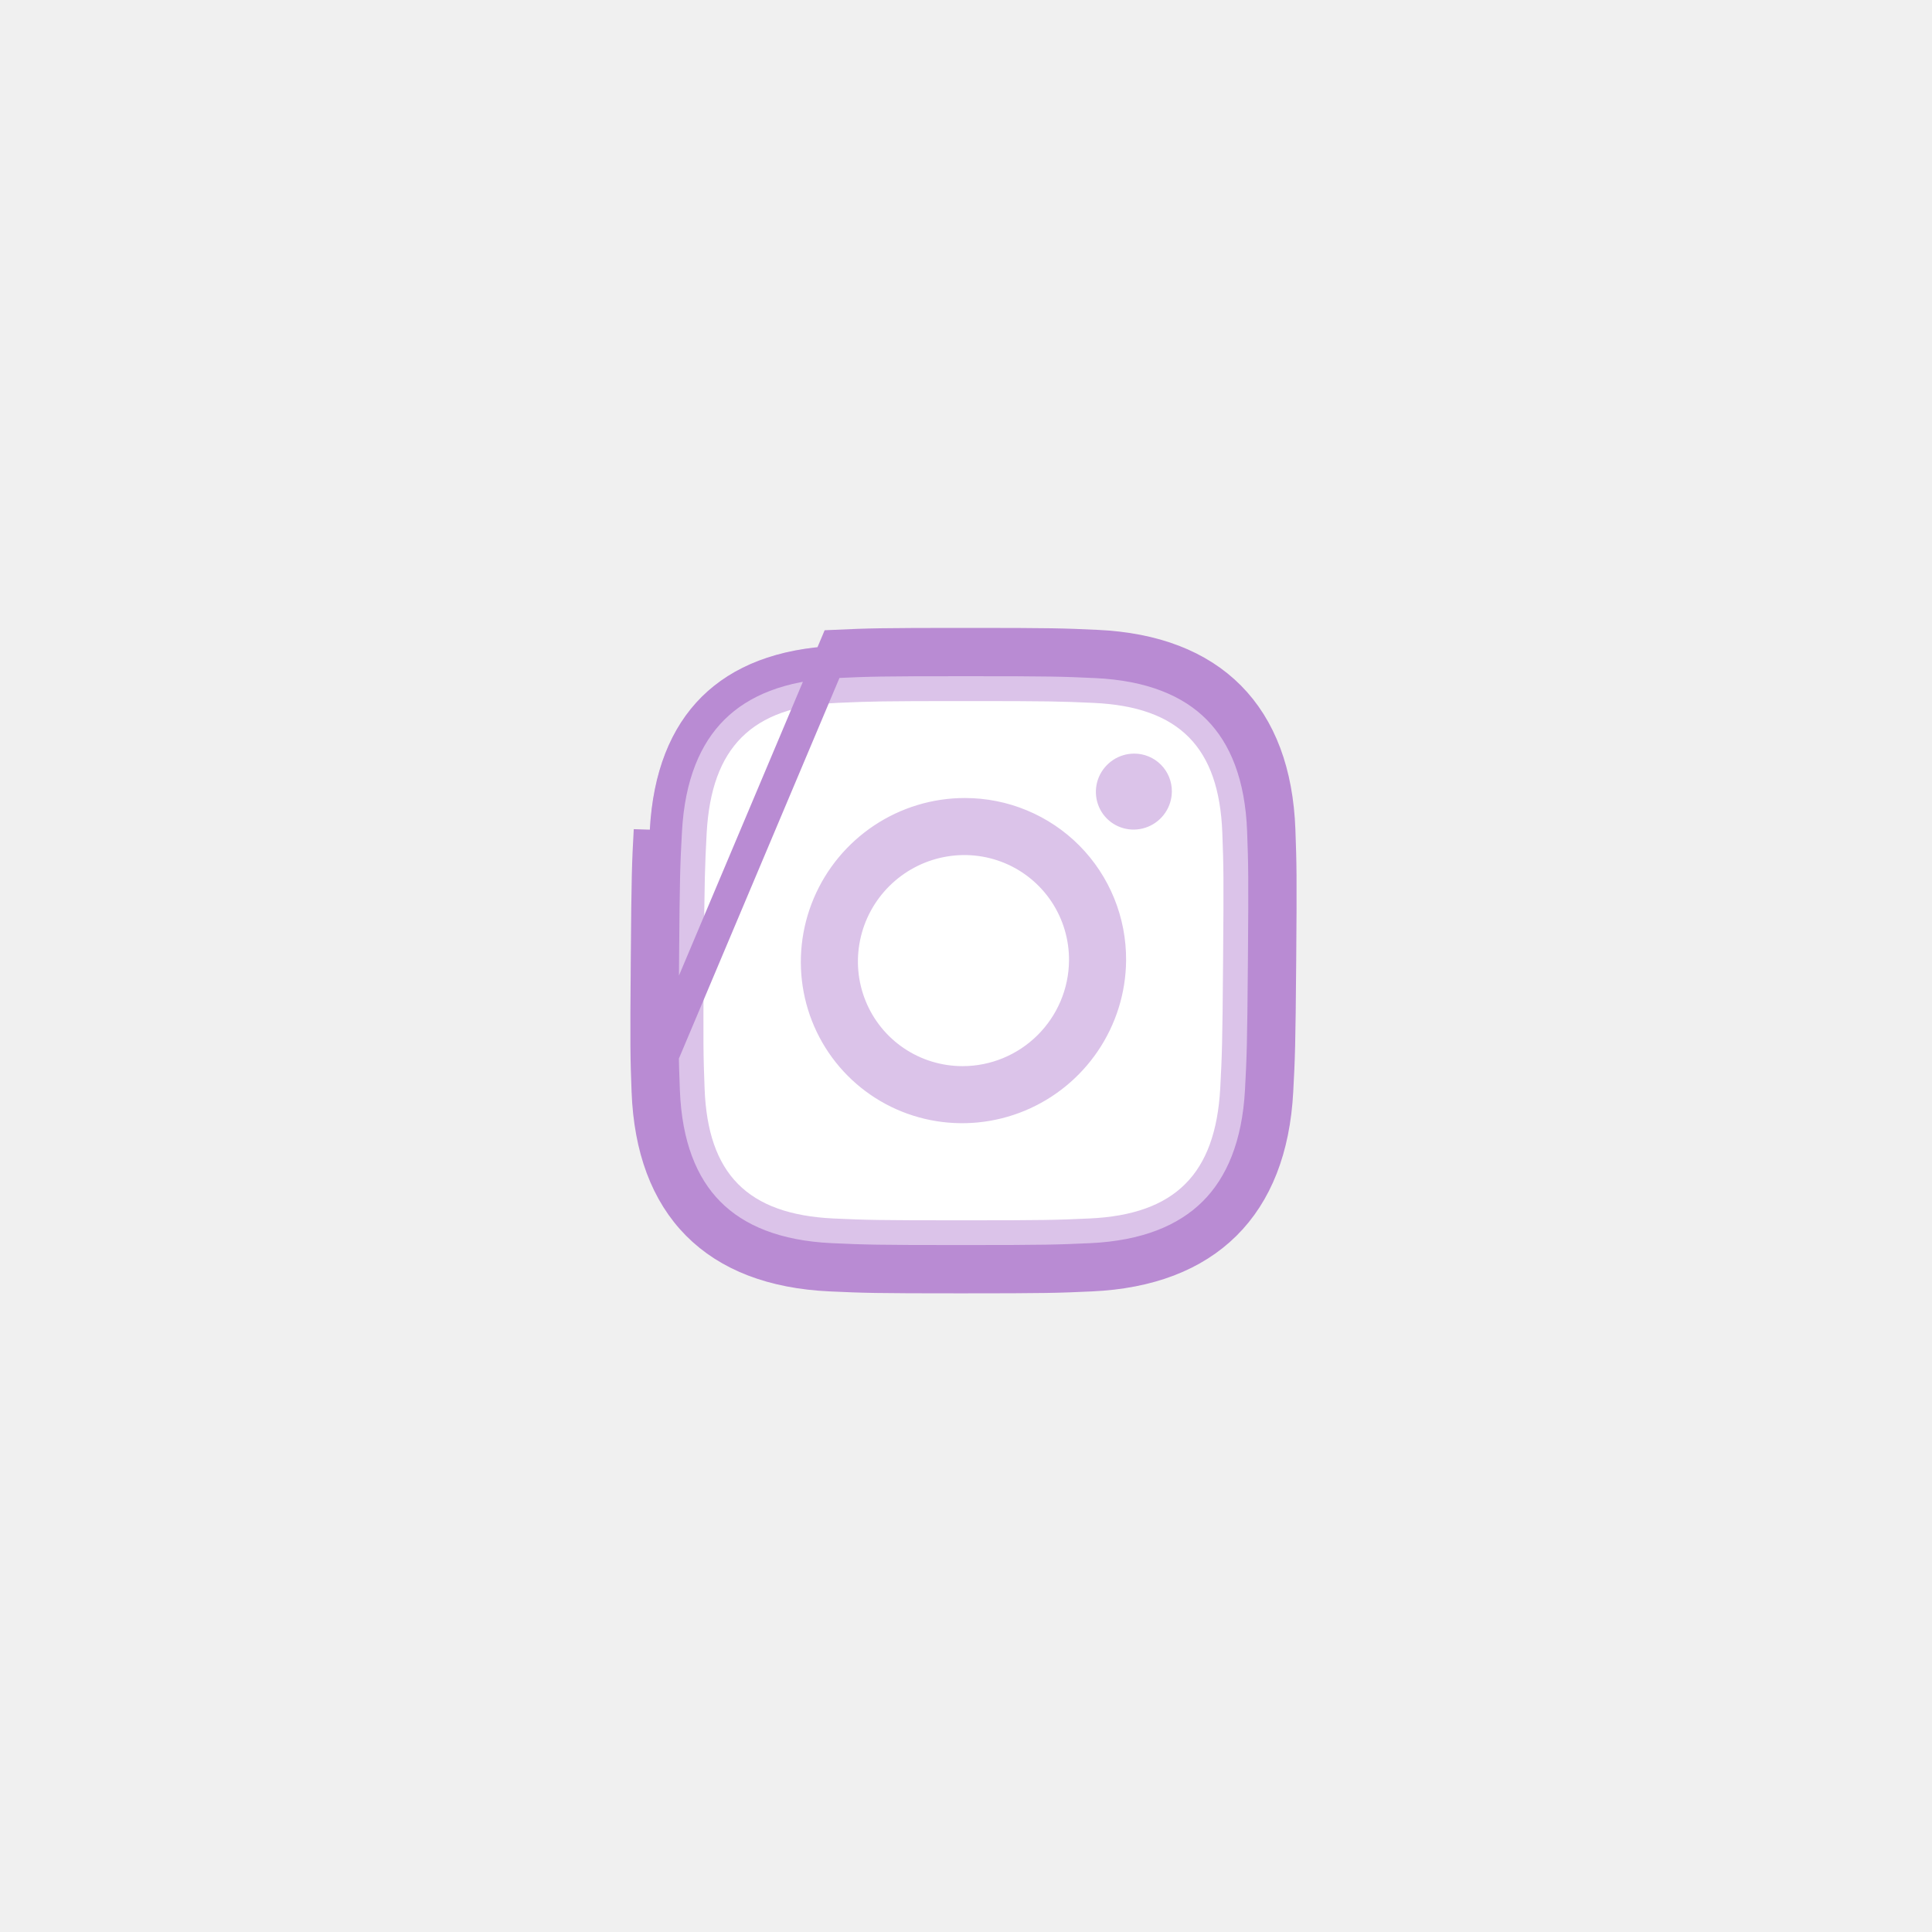
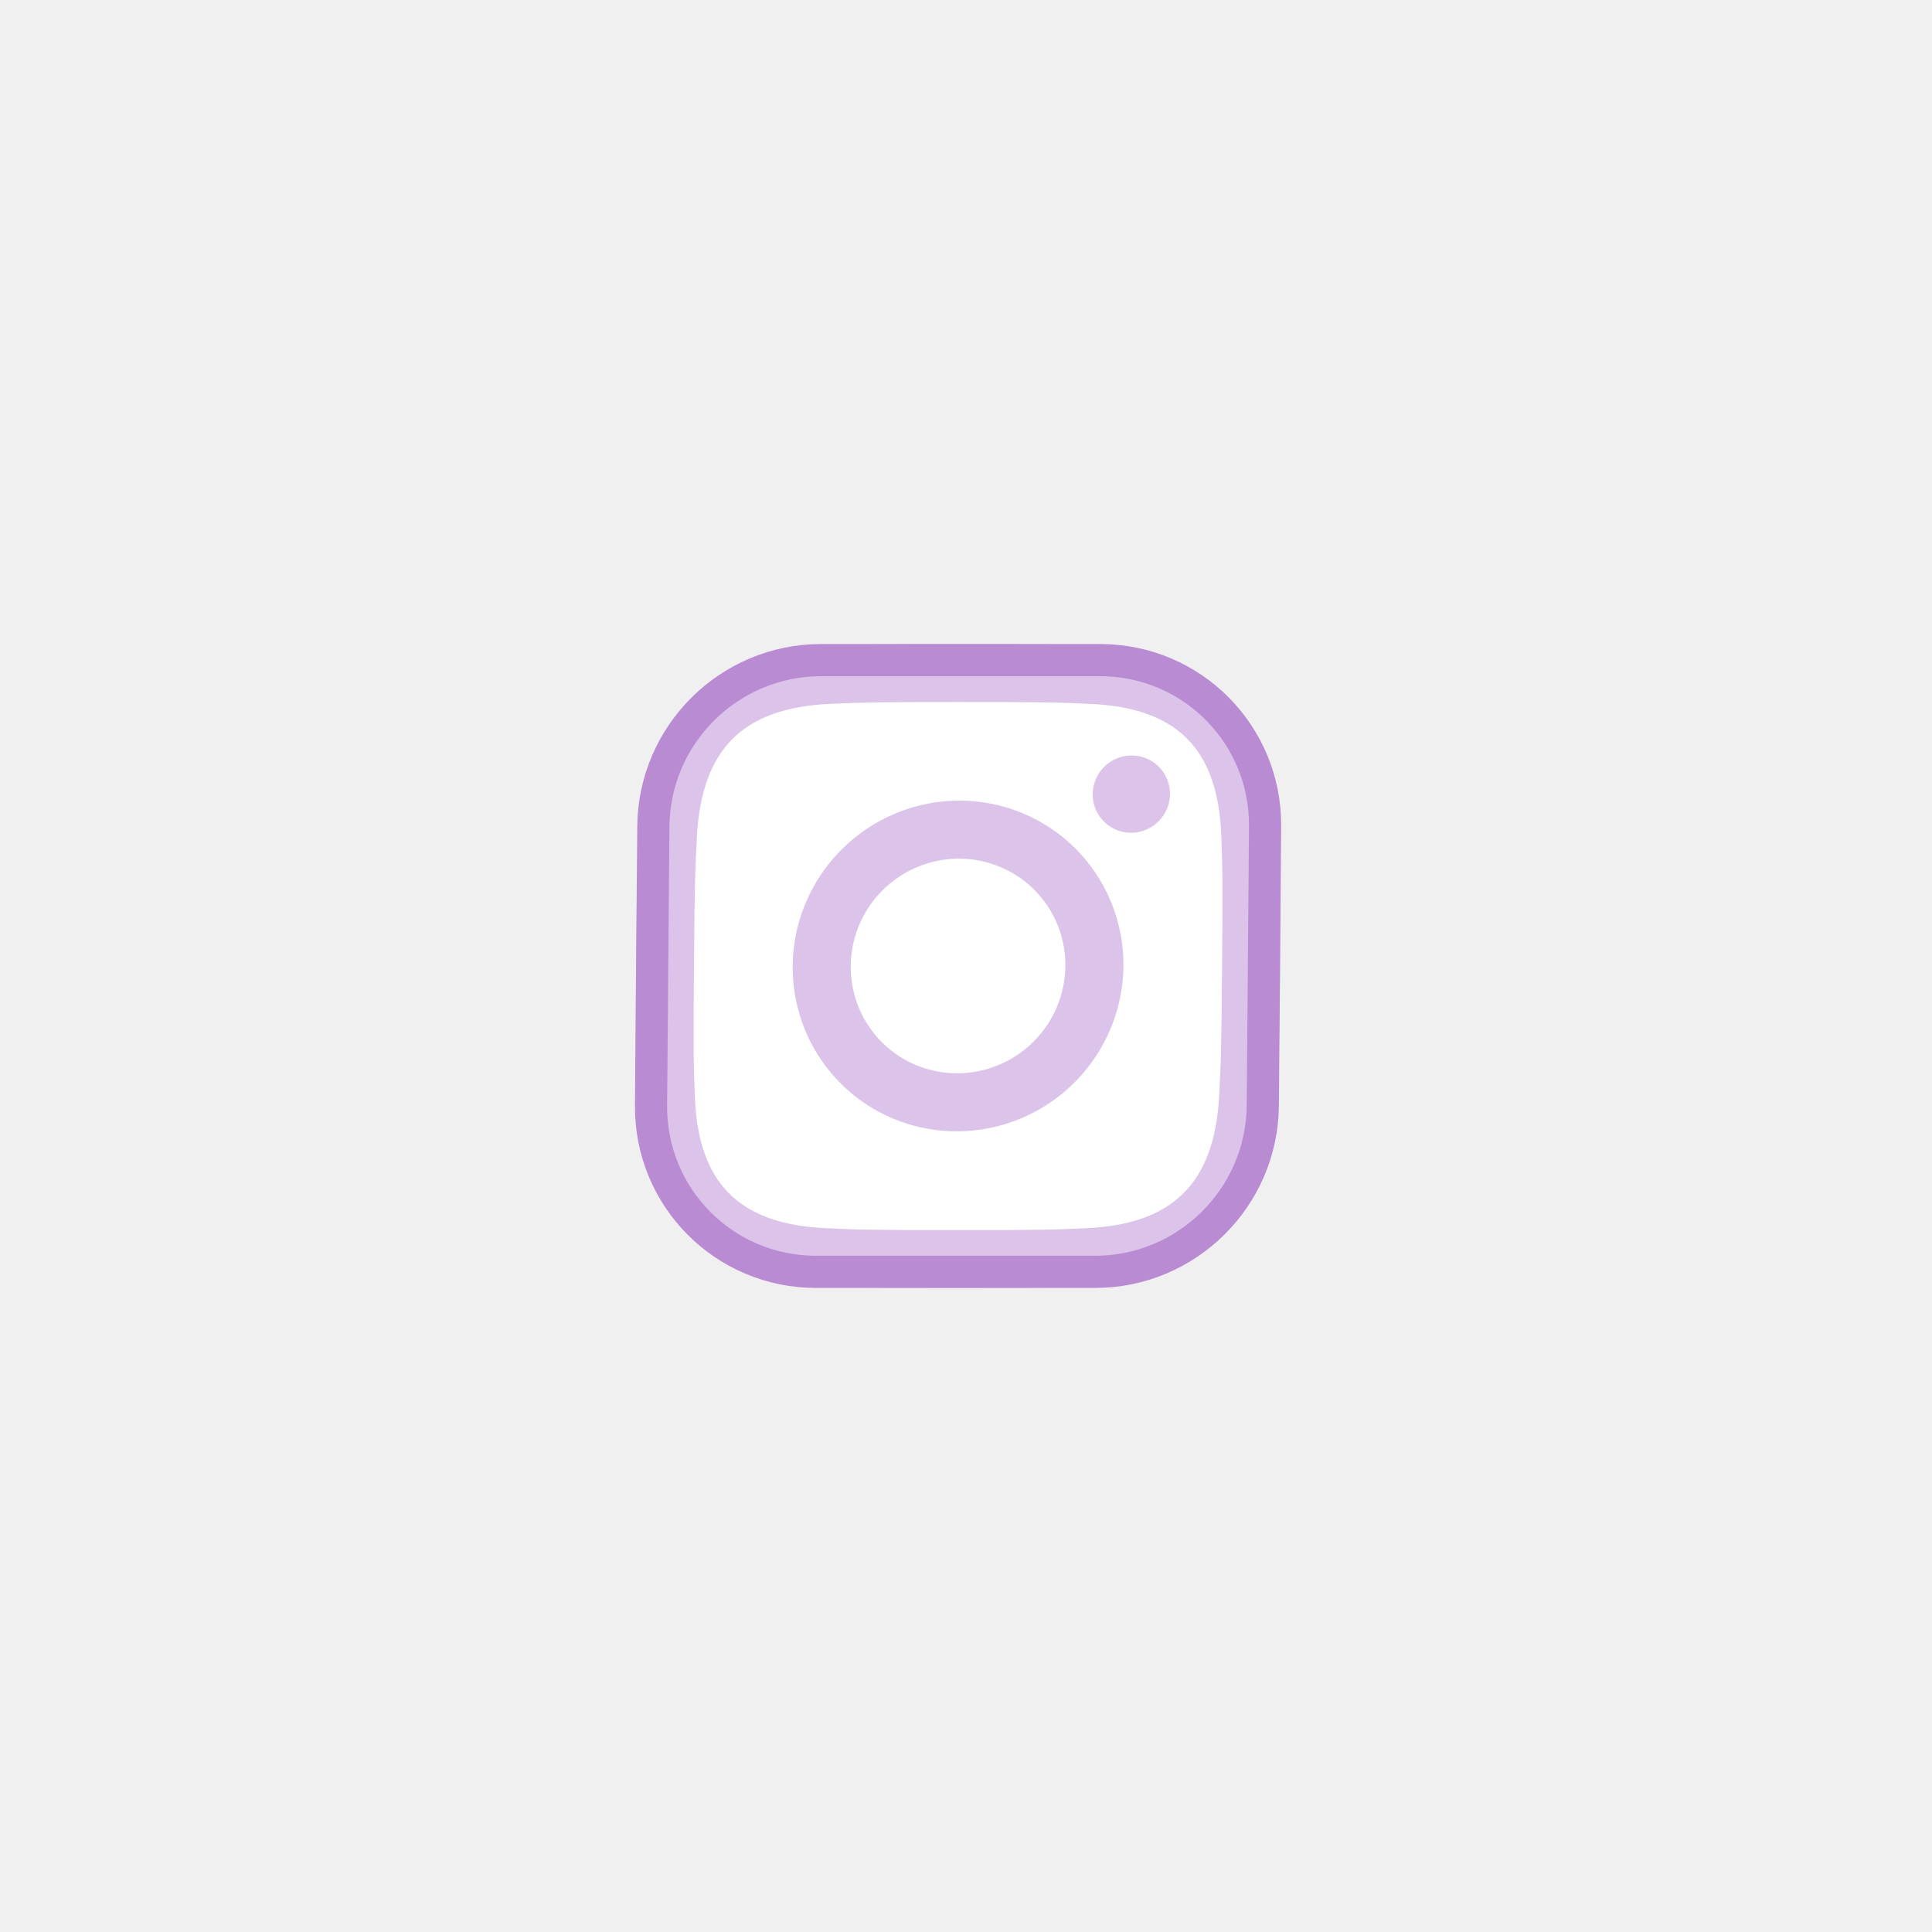
<svg xmlns="http://www.w3.org/2000/svg" width="60" height="60" viewBox="0 0 60 60" fill="none">
-   <g clip-path="url(#clip0_2434_1867)">
-     <path d="M25.948 20.058C26.997 20.011 27.332 20 30.002 20C32.673 20 33.008 20.011 34.058 20.06C37.631 20.223 39.599 22.212 39.73 25.779C39.768 26.828 39.777 27.163 39.755 29.832C39.733 32.502 39.719 32.838 39.663 33.887C39.472 37.461 37.465 39.442 33.896 39.606C32.847 39.654 32.511 39.666 29.841 39.666C27.171 39.666 26.836 39.654 25.787 39.606C22.213 39.442 20.248 37.457 20.114 33.887C20.074 32.838 20.067 32.504 20.089 29.832C20.11 27.161 20.123 26.828 20.181 25.778C20.374 22.204 22.376 20.223 25.948 20.058Z" fill="white" />
-     <path d="M29.987 21.772C32.614 21.772 32.925 21.782 33.963 21.829C36.627 21.95 37.86 23.214 37.96 25.86C37.999 26.896 38.006 27.208 37.984 29.835C37.963 32.463 37.95 32.772 37.895 33.81C37.745 36.453 36.5 37.72 33.831 37.841C32.793 37.888 32.483 37.898 29.855 37.898C27.227 37.898 26.918 37.888 25.88 37.841C23.21 37.712 21.981 36.449 21.882 33.809C21.843 32.773 21.835 32.463 21.857 29.834C21.879 27.205 21.892 26.897 21.947 25.858C22.097 23.214 23.343 21.95 26.011 21.828C27.052 21.782 27.362 21.772 29.987 21.772ZM30.002 20C27.332 20 26.997 20.011 25.948 20.058C22.376 20.223 20.374 22.204 20.181 25.778C20.123 26.828 20.11 27.161 20.089 29.832C20.067 32.504 20.074 32.838 20.114 33.887C20.248 37.457 22.213 39.442 25.787 39.606C26.836 39.654 27.171 39.666 29.841 39.666C32.511 39.666 32.847 39.654 33.896 39.606C37.465 39.442 39.472 37.461 39.663 33.887C39.719 32.838 39.733 32.502 39.755 29.832C39.777 27.163 39.768 26.828 39.73 25.779C39.599 22.212 37.631 20.223 34.058 20.06C33.008 20.011 32.673 20 30.002 20ZM29.963 24.783C28.964 24.783 27.985 25.079 27.15 25.634C26.315 26.189 25.661 26.977 25.271 27.9C24.881 28.823 24.773 29.838 24.96 30.818C25.147 31.797 25.62 32.697 26.321 33.403C27.021 34.109 27.917 34.59 28.895 34.785C29.873 34.98 30.89 34.88 31.816 34.498C32.742 34.116 33.536 33.468 34.097 32.638C34.659 31.808 34.963 30.831 34.972 29.832C34.977 29.169 34.852 28.513 34.603 27.9C34.354 27.287 33.987 26.731 33.522 26.262C33.057 25.793 32.503 25.421 31.892 25.167C31.282 24.913 30.626 24.783 29.963 24.783ZM29.894 33.11C29.246 33.11 28.614 32.918 28.078 32.558C27.542 32.198 27.126 31.686 26.883 31.087C26.639 30.488 26.58 29.829 26.712 29.193C26.843 28.557 27.16 27.973 27.622 27.515C28.085 27.056 28.671 26.744 29.308 26.618C29.945 26.491 30.604 26.556 31.201 26.804C31.797 27.052 32.306 27.473 32.662 28.012C33.017 28.551 33.205 29.184 33.199 29.832C33.192 30.702 32.84 31.535 32.22 32.15C31.6 32.765 30.764 33.11 29.894 33.11ZM35.224 23.404C34.991 23.404 34.762 23.473 34.567 23.602C34.372 23.732 34.219 23.916 34.127 24.131C34.036 24.347 34.011 24.584 34.054 24.813C34.098 25.042 34.208 25.253 34.372 25.418C34.535 25.583 34.745 25.695 34.973 25.741C35.202 25.787 35.439 25.763 35.656 25.674C35.872 25.585 36.058 25.433 36.189 25.239C36.32 25.045 36.391 24.817 36.393 24.584C36.396 24.271 36.274 23.971 36.055 23.75C35.836 23.529 35.537 23.404 35.224 23.404Z" fill="#DBC3E9" />
-     <path d="M20.114 33.887C20.248 37.457 22.213 39.442 25.787 39.606C26.836 39.654 27.171 39.666 29.841 39.666C32.511 39.666 32.847 39.654 33.896 39.606M20.114 33.887L25.948 20.058C26.997 20.011 27.332 20 30.002 20C32.673 20 33.008 20.011 34.058 20.06C37.631 20.223 39.599 22.212 39.73 25.779C39.768 26.828 39.777 27.163 39.755 29.832C39.733 32.502 39.719 32.838 39.663 33.887C39.472 37.461 37.465 39.442 33.896 39.606M20.114 33.887C20.074 32.838 20.067 32.504 20.089 29.832C20.11 27.161 20.123 26.828 20.181 25.778L20.114 33.887ZM33.896 39.606L33.877 39.107M33.896 39.606L33.878 39.107C33.878 39.107 33.877 39.107 33.877 39.107M33.877 39.107C32.84 39.154 32.512 39.166 29.845 39.166C27.177 39.166 26.851 39.154 25.814 39.107C24.114 39.029 22.861 38.522 22.017 37.671C21.173 36.819 20.677 35.563 20.614 33.864L20.614 33.864C20.574 32.827 20.567 32.502 20.589 29.832C20.61 27.163 20.623 26.839 20.68 25.801L20.68 25.801C20.772 24.101 21.29 22.844 22.148 21.993C23.006 21.142 24.267 20.636 25.966 20.558C27.004 20.511 27.33 20.5 29.998 20.5C32.667 20.5 32.992 20.511 34.031 20.559L34.031 20.559C35.73 20.637 36.984 21.144 37.828 21.996C38.672 22.848 39.167 24.105 39.23 25.802L39.23 25.802C39.268 26.839 39.277 27.165 39.255 29.832C39.233 32.5 39.219 32.827 39.164 33.865C39.073 35.564 38.555 36.821 37.696 37.672C36.837 38.523 35.575 39.029 33.877 39.107Z" stroke="#B98BD3" />
+   <g clip-path="url(#clip0_2439_1967)">
+     <path d="M19.79 25.666C19.815 22.537 22.373 20 25.503 20H34.169C37.299 20 39.815 22.537 39.789 25.666L39.718 34.332C39.693 37.462 37.135 39.999 34.005 39.999H25.338C22.209 39.999 19.693 37.462 19.718 34.332L19.79 25.666Z" fill="white" />
+     <path d="M29.82 21.802C32.492 21.802 32.808 21.812 33.863 21.86C36.572 21.983 37.827 23.269 37.929 25.959C37.968 27.013 37.975 27.33 37.953 30.002C37.931 32.674 37.918 32.988 37.862 34.044C37.71 36.732 36.443 38.021 33.73 38.143C32.674 38.191 32.358 38.202 29.686 38.202C27.014 38.202 26.699 38.191 25.643 38.143C22.928 38.013 21.678 36.728 21.578 34.043C21.538 32.989 21.53 32.674 21.552 30C21.574 27.327 21.587 27.014 21.644 25.958C21.797 23.269 23.063 21.983 25.777 21.859C26.835 21.812 27.151 21.802 29.82 21.802ZM29.835 20C27.12 20 26.779 20.011 25.712 20.059C22.08 20.226 20.044 22.241 19.848 25.876C19.789 26.944 19.776 27.283 19.754 29.999C19.732 32.716 19.739 33.056 19.78 34.123C19.916 37.753 21.914 39.772 25.549 39.939C26.616 39.987 26.956 39.999 29.671 39.999C32.387 39.999 32.728 39.987 33.796 39.939C37.425 39.772 39.466 37.757 39.66 34.123C39.717 33.056 39.732 32.714 39.754 29.999C39.776 27.284 39.767 26.944 39.728 25.877C39.594 22.249 37.593 20.226 33.96 20.061C32.892 20.011 32.552 20 29.835 20ZM29.795 24.864C28.78 24.864 27.784 25.165 26.935 25.729C26.086 26.294 25.421 27.096 25.024 28.034C24.628 28.972 24.518 30.005 24.708 31.001C24.898 31.997 25.379 32.912 26.092 33.63C26.804 34.349 27.715 34.838 28.71 35.036C29.705 35.234 30.738 35.132 31.68 34.744C32.621 34.355 33.429 33.697 34 32.852C34.572 32.008 34.881 31.015 34.889 29.999C34.895 29.325 34.767 28.657 34.514 28.034C34.261 27.411 33.888 26.845 33.415 26.368C32.942 25.891 32.379 25.513 31.758 25.255C31.137 24.997 30.47 24.864 29.795 24.864ZM29.726 33.332C29.067 33.332 28.424 33.137 27.878 32.771C27.333 32.404 26.91 31.884 26.663 31.275C26.416 30.666 26.355 29.995 26.489 29.349C26.623 28.702 26.945 28.108 27.415 27.642C27.885 27.176 28.482 26.859 29.13 26.73C29.777 26.601 30.447 26.667 31.054 26.92C31.661 27.172 32.178 27.599 32.54 28.147C32.902 28.695 33.092 29.34 33.087 29.999C33.08 30.883 32.721 31.731 32.091 32.356C31.461 32.981 30.61 33.332 29.726 33.332ZM35.146 23.462C34.909 23.462 34.676 23.532 34.478 23.663C34.279 23.795 34.124 23.982 34.031 24.202C33.938 24.421 33.912 24.662 33.956 24.895C34.001 25.128 34.113 25.342 34.279 25.509C34.446 25.677 34.658 25.792 34.891 25.838C35.123 25.885 35.365 25.861 35.585 25.77C35.805 25.679 35.994 25.526 36.127 25.328C36.261 25.131 36.333 24.899 36.335 24.662C36.338 24.344 36.214 24.039 35.991 23.814C35.768 23.589 35.464 23.462 35.146 23.462Z" fill="#DBC3E9" />
+     <path d="M25.498 20.5H34.165C37.019 20.5 39.313 22.813 39.289 25.666L39.218 34.332C39.195 37.186 36.863 39.499 34.009 39.499H25.343C22.489 39.499 20.195 37.186 20.218 34.332L20.29 25.666C20.313 22.813 22.645 20.5 25.498 20.5Z" stroke="#B98BD3" />
  </g>
  <defs>
-     <clipPath id="clip0_2434_1867">
+     <clipPath id="clip0_2439_1967">
      <rect width="60" height="60" fill="white" />
    </clipPath>
  </defs>
</svg>
